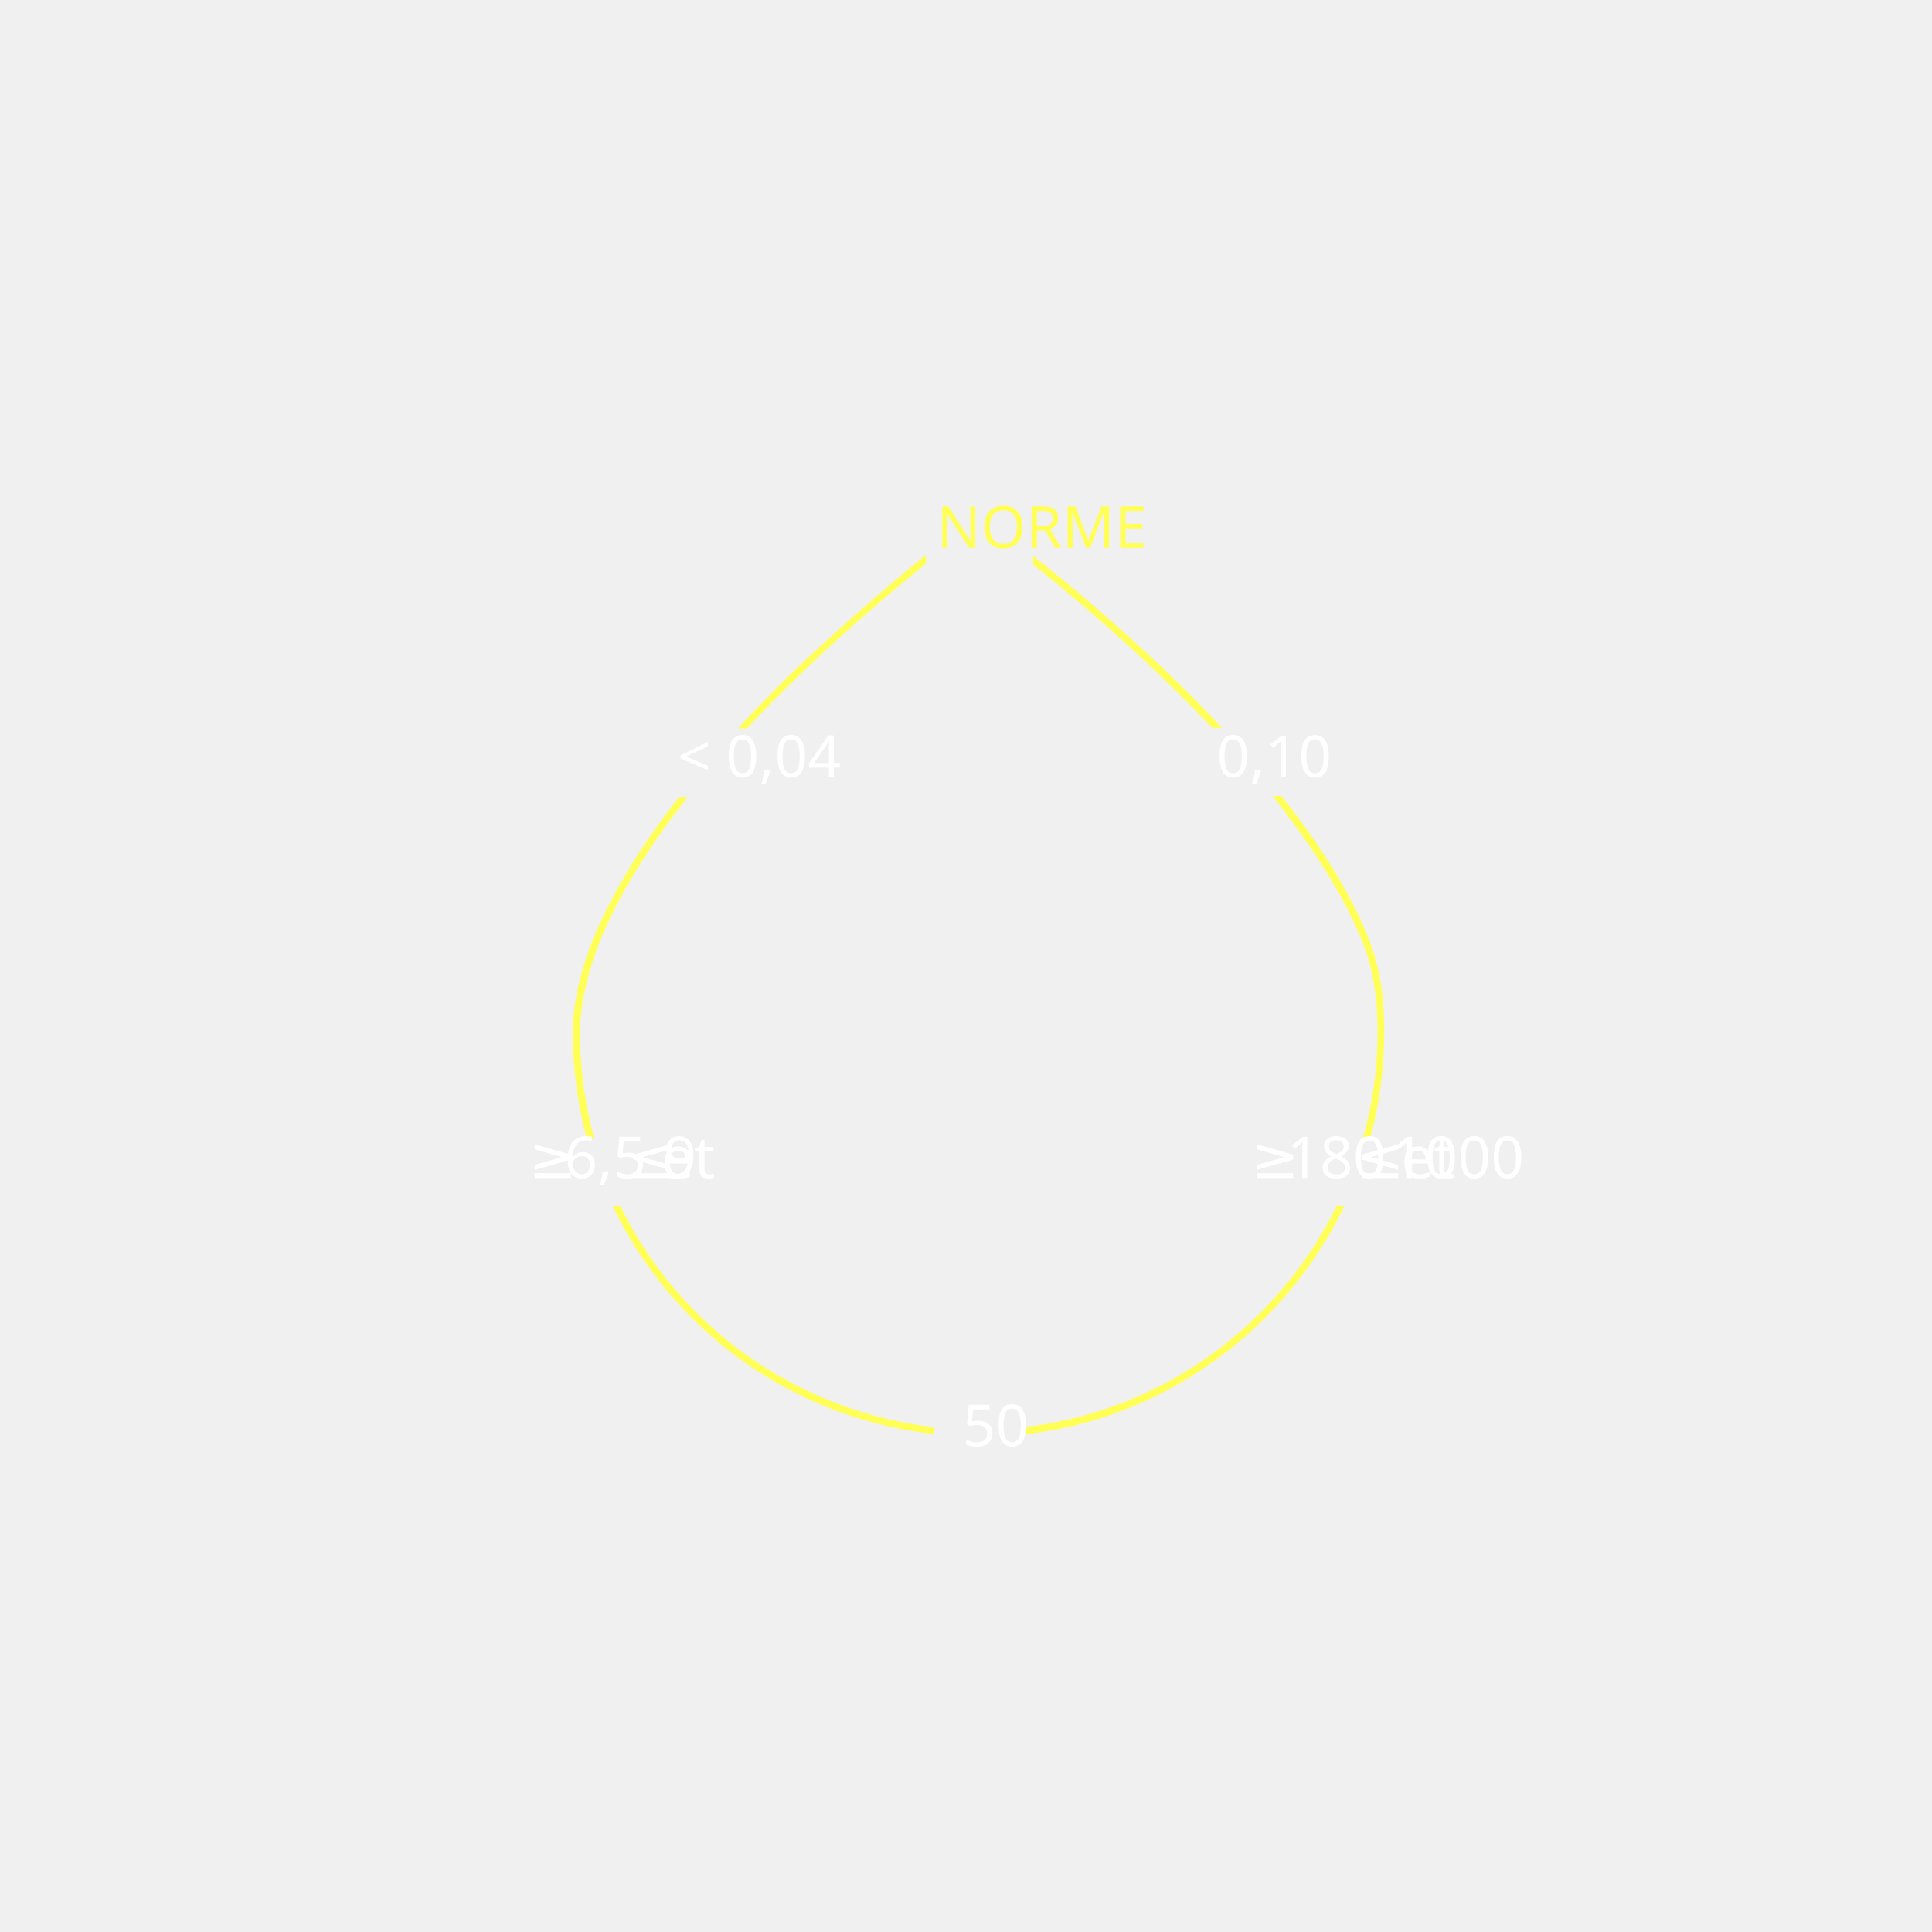
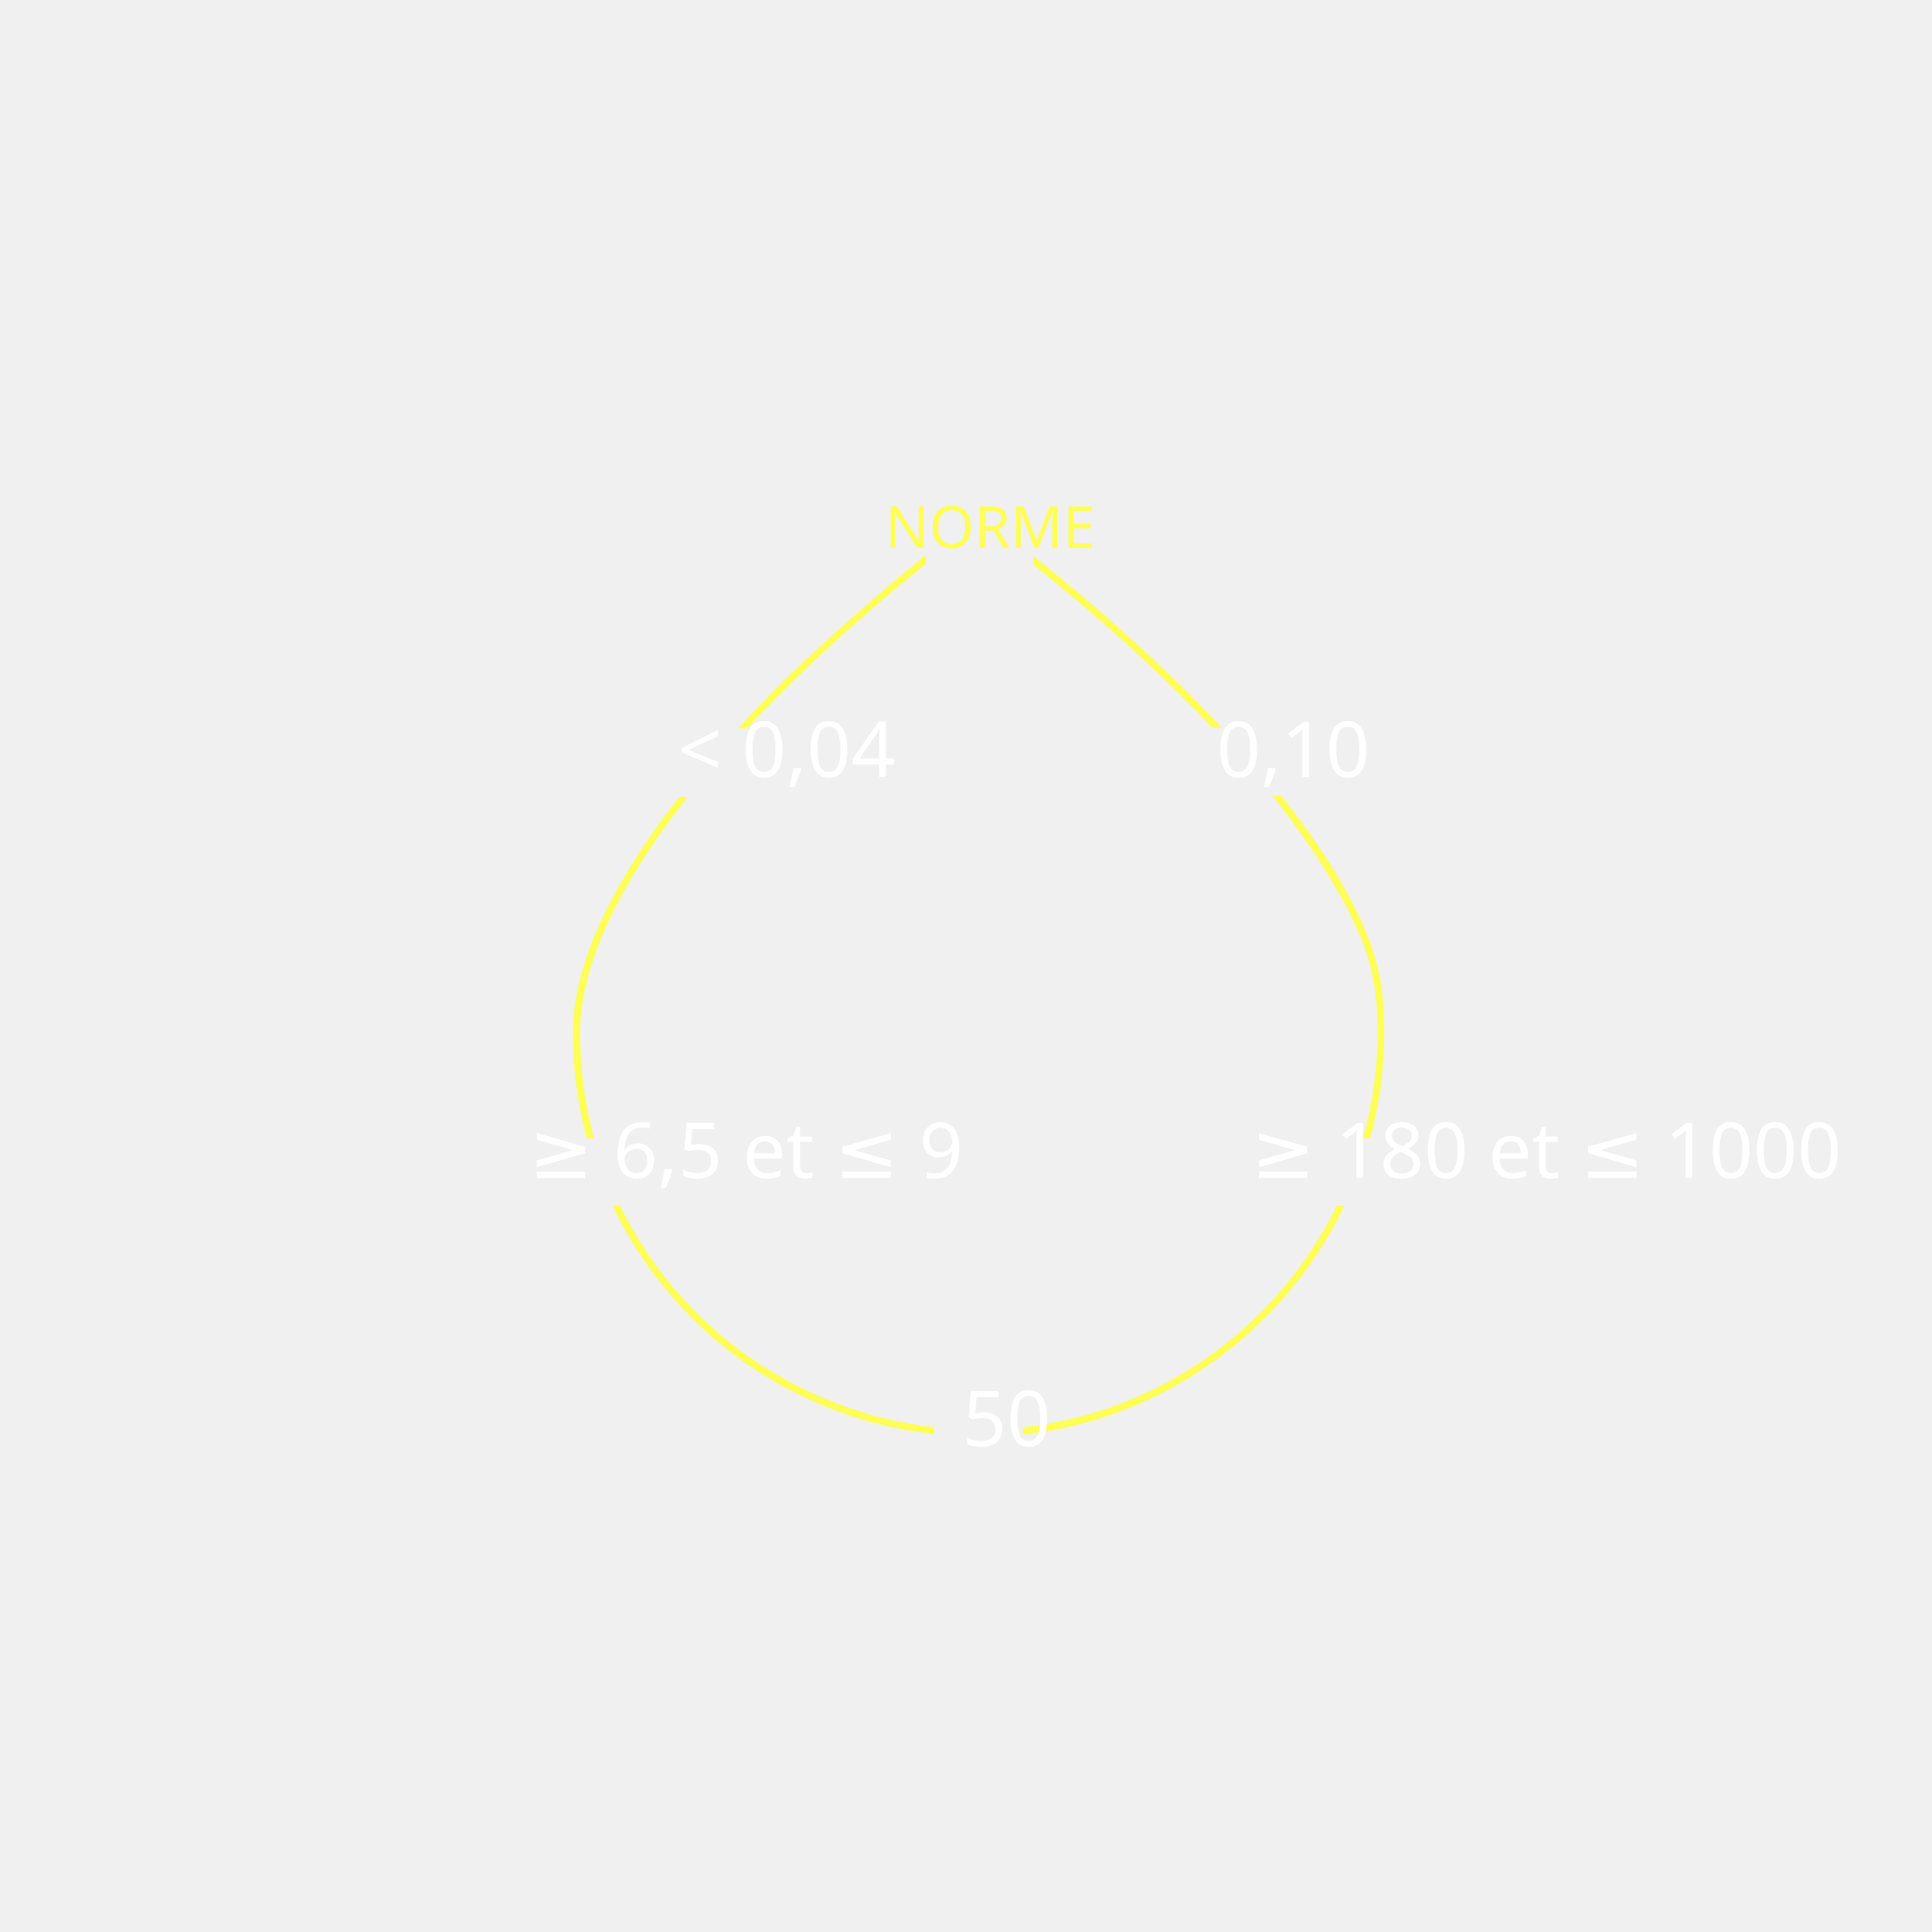
<svg xmlns="http://www.w3.org/2000/svg" version="1.1" id="normes-svg" x="0px" y="0px" viewBox="0 0 400 400" height="400px" enable-background="new 0 0 400 400" xml:space="preserve">
  <g id="traits_norme">
    <path fill="#FFFF55" d="M281.8,194.3c3,7.2,3.4,14.2,3.4,19.4c0,7.5-1,14.8-3,21.9h1.5c1.9-7,2.9-14.4,2.9-21.9    c0-5.4-0.4-12.6-3.5-20c-3.9-9.7-10.4-19.6-17.8-28.9h-1.8C271,174.4,277.7,184.4,281.8,194.3z" />
    <path fill="#FFFF55" d="M120.1,213.9c0-6,1.5-12.5,4.3-19.5c3.8-9.2,9.8-19,18-29.4h-1.8c-8,10.2-13.8,19.9-17.6,28.9    c-2.9,7.2-4.4,13.9-4.4,20c0,7.5,1,14.8,2.9,21.8h1.5C121.1,228.6,120.1,221.3,120.1,213.9z" />
    <path fill="#FFFF55" d="M167.7,137.7c8.9-8.5,17.5-15.7,24-21v-1.8c-6.7,5.4-15.6,13-25,21.8c-5.1,4.8-9.7,9.5-13.9,14.1h1.9    C158.7,146.4,163.1,142.1,167.7,137.7z" />
    <path fill="#FFFF55" d="M248.7,281.9l-1.2,0.8c-10.8,7-23,11.4-35.7,12.8v1.5c13.1-1.4,25.5-5.9,36.5-13.1l0,0l0.6-0.4l0,0l0.6-0.4    l0,0c12.6-8.5,22.5-20.2,28.9-33.5h-1.6C270.5,262.4,261,273.6,248.7,281.9z" />
    <path fill="#FFFF55" d="M235.6,135.5c4.8,4.5,10.1,9.6,15.4,15.2h2c-5.6-6-11.2-11.5-16.4-16.2c-8.5-7.9-16.6-14.6-22.7-19.4v1.8    C219.8,121.6,227.5,128,235.6,135.5z" />
    <path fill="#FFFF55" d="M157,282.2l-0.5-0.3c-12.3-8.3-21.9-19.5-28.1-32.3h-1.6c6.4,13.5,16.5,25.3,29.3,33.8l0.6,0.4l0,0    c11.1,7.2,23.7,11.7,36.7,13.1v-1.4C180.5,294,168,289.5,157,282.2z" />
  </g>
  <g id="sauvegarde" display="none">
	</g>
  <g id="normes">
    <g>
      <g>
-         <text transform="matrix(1 0 0 1 140.3115 160.873)" fill="#FFFFFF" font-family="'DINCond-Bold'" font-size="12">&lt; 0,04</text>
+         <text transform="matrix(1 0 0 1 140.3115 160.873)" fill="#FFFFFF" font-family="'DINCond-Bold'" font-size="16">&lt; 0,04</text>
      </g>
    </g>
    <g>
      <g>
-         <text transform="matrix(1 0 0 1 251.8923 160.8727)" fill="#FFFFFF" font-family="'DINCond-Bold'" font-size="12">0,10</text>
+         <text transform="matrix(1 0 0 1 251.8923 160.8727)" fill="#FFFFFF" font-family="'DINCond-Bold'" font-size="16">0,10</text>
      </g>
    </g>
    <g>
      <g>
-         <text transform="matrix(1 0 0 1 258.9549 243.8983)" fill="#FFFFFF" font-family="'MyriadPro-Regular'" font-size="12">≥</text>
-         <text transform="matrix(1 0 0 1 263.2743 243.8983)" fill="#FFFFFF" font-family="'DINCond-Bold'" font-size="12"> 180 et </text>
-         <text transform="matrix(1 0 0 1 280.6931 243.8983)" fill="#FFFFFF" font-family="'MyriadPro-Regular'" font-size="12">≤</text>
-         <text transform="matrix(1 0 0 1 284.9649 243.8983)" fill="#FFFFFF" font-family="'DINCond-Bold'" font-size="12"> 1000</text>
+         <text transform="matrix(1 0 0 1 258.9549 243.8983)" fill="#FFFFFF" font-family="'MyriadPro-Regular'" font-size="16">≥ 180 et ≤ 1000</text>
      </g>
    </g>
    <g>
      <g>
-         <text transform="matrix(1 0 0 1 109.4267 243.8983)" fill="#FFFFFF" font-family="'MyriadPro-Regular'" font-size="12">≥</text>
-         <text transform="matrix(1 0 0 1 113.7461 243.8983)" fill="#FFFFFF" font-family="'DINCond-Bold'" font-size="12"> 6,5 et </text>
-         <text transform="matrix(1 0 0 1 129.8962 243.8983)" fill="#FFFFFF" font-family="'MyriadPro-Regular'" font-size="12">≤</text>
-         <text transform="matrix(1 0 0 1 134.2155 243.8983)" fill="#FFFFFF" font-family="'DINCond-Bold'" font-size="12"> 9</text>
+         <text transform="matrix(1 0 0 1 109.4267 243.8983)" fill="#FFFFFF" font-family="'MyriadPro-Regular'" font-size="16">≥ 6,5 et ≤ 9</text>
      </g>
    </g>
    <g>
      <g>
-         <text transform="matrix(1 0 0 1 199.2733 299.4148)" fill="#FFFFFF" font-family="'DINCond-Bold'" font-size="12">50</text>
+         <text transform="matrix(1 0 0 1 199.2733 299.4148)" fill="#FFFFFF" font-family="'DINCond-Bold'" font-size="16">50</text>
      </g>
    </g>
    <g>
      <g>
-         <text transform="matrix(1 0 0 1 193.9362 113.4081)" fill="#FFFF55" font-family="'DINCond-Bold'" font-size="12">NORME</text>
+         <text text-anchor="middle" transform="matrix(1 0 0 1 205 113.4081)" fill="#FFFF55" font-family="'DINCond-Bold'" font-size="12">NORME</text>
      </g>
    </g>
  </g>
</svg>
